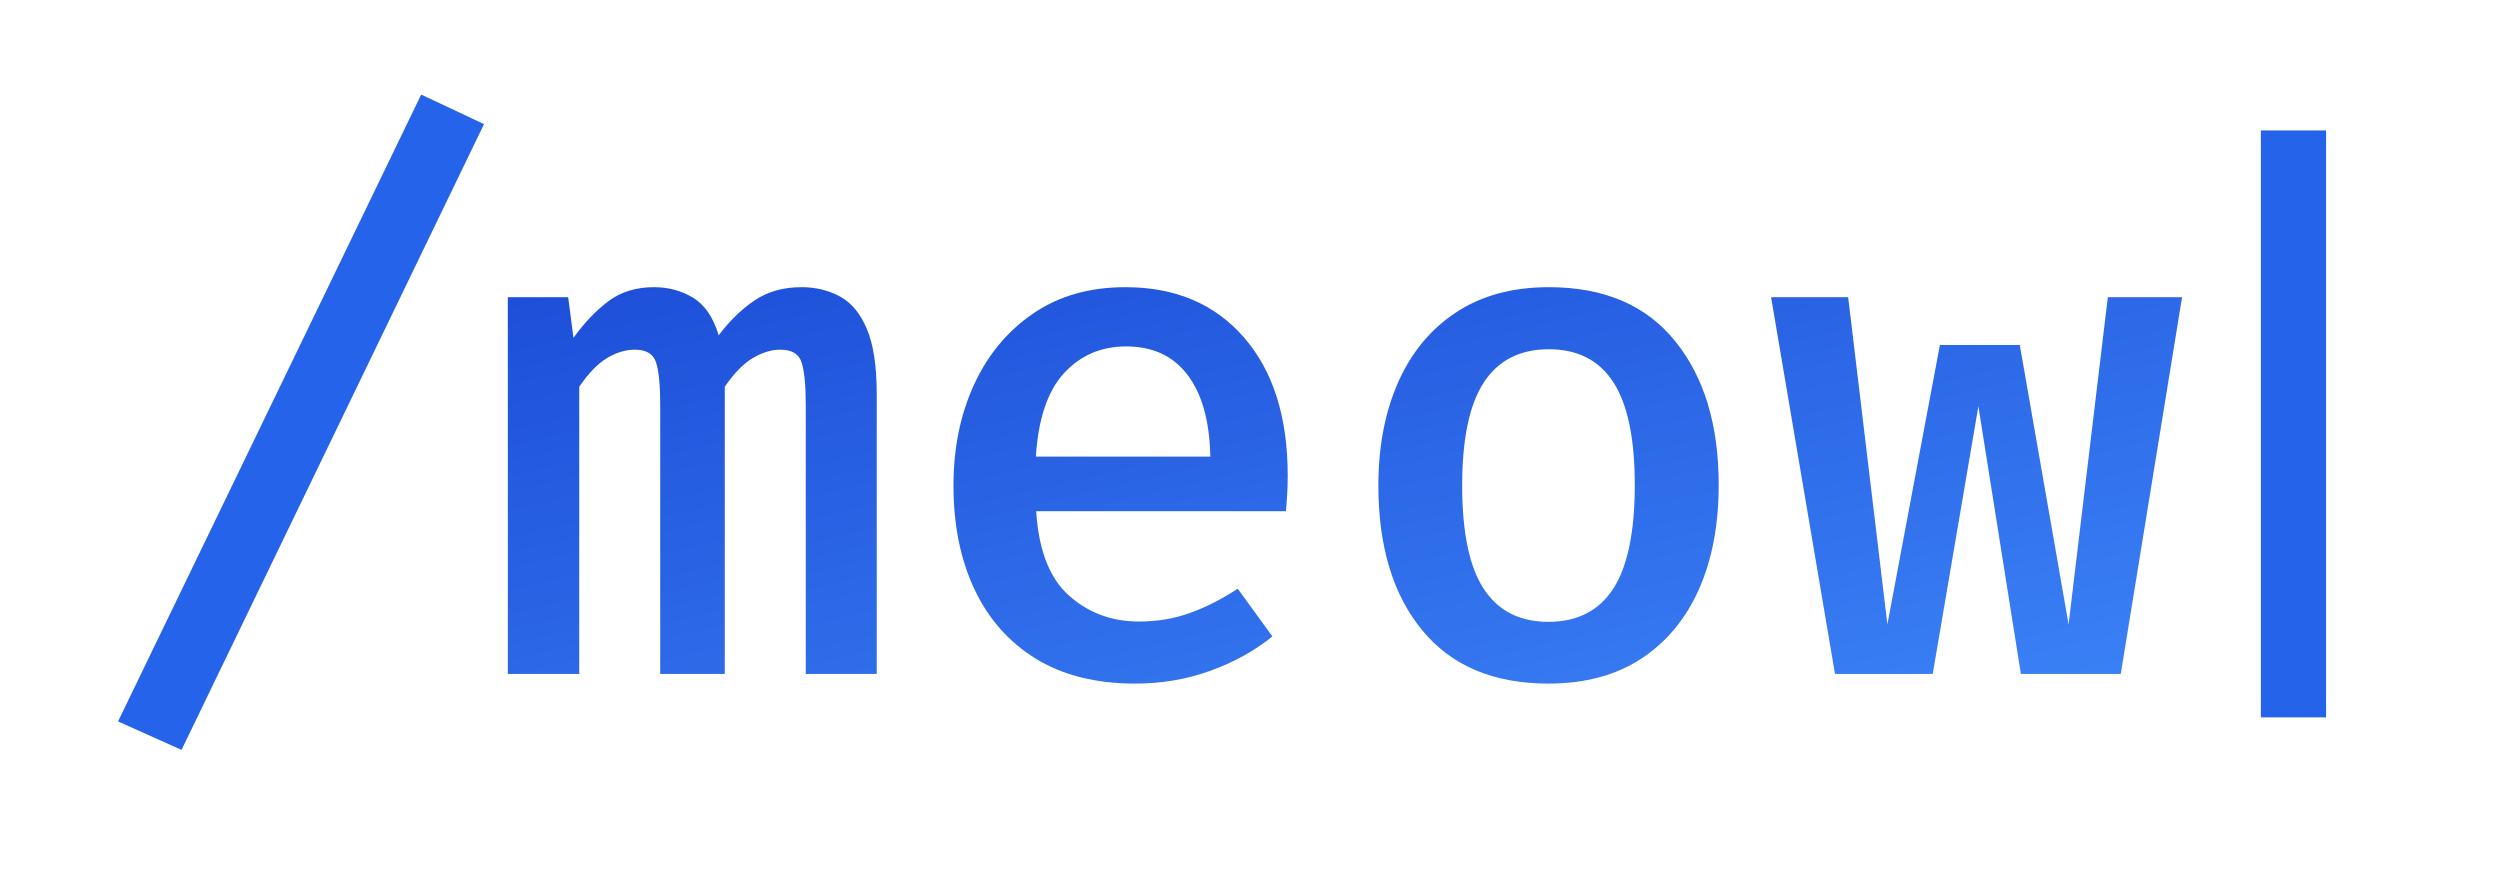
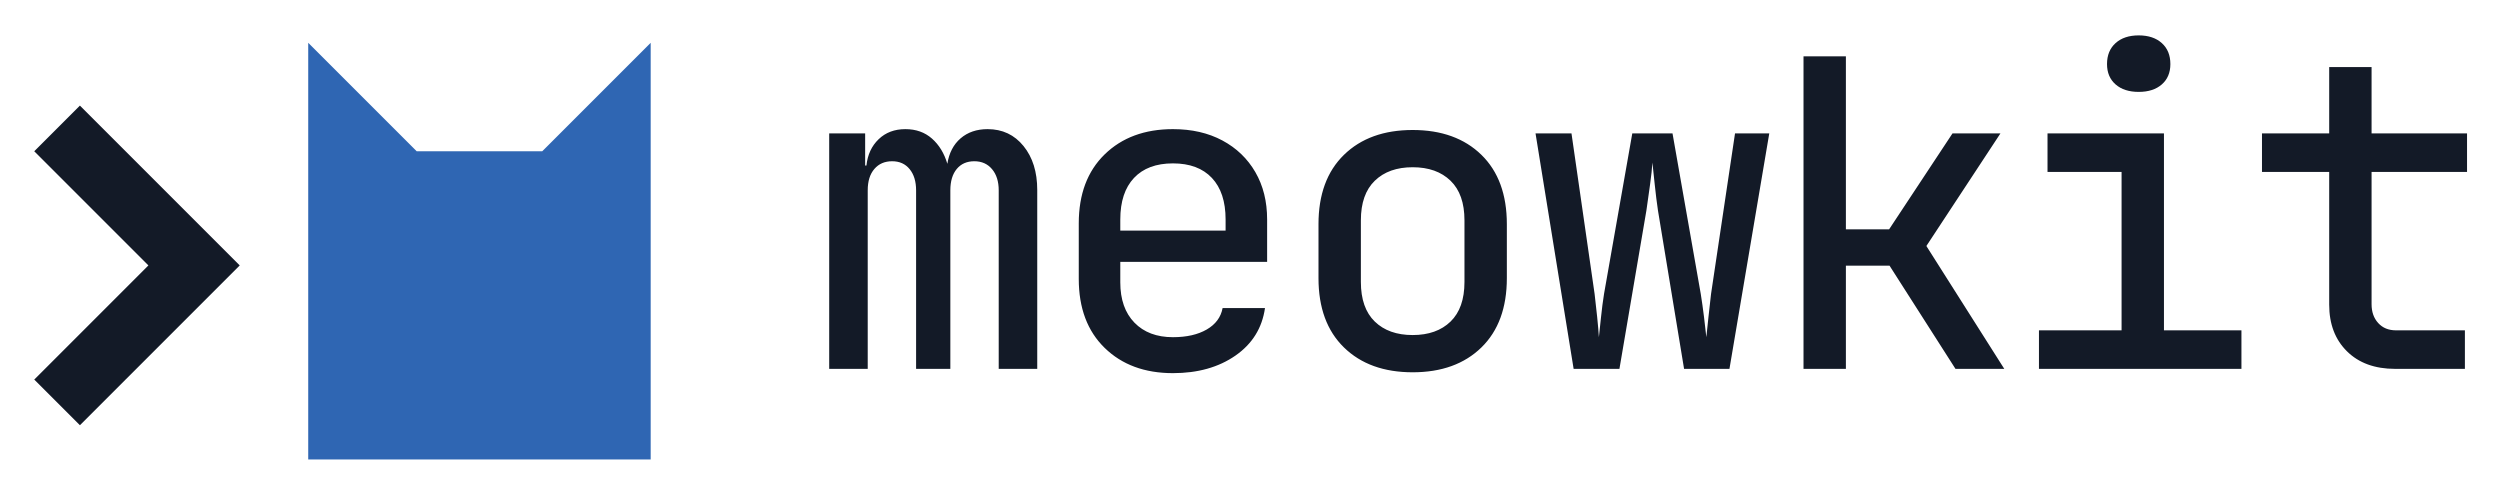
- <svg xmlns="http://www.w3.org/2000/svg" viewBox="0 0 230 80" width="230" height="80" role="img" aria-label="/meow animated">
-   <defs>
-     <linearGradient id="mkGradAnim" x1="0" y1="0" x2="1" y2="1">
-       <stop offset="0%" stop-color="#1D4ED8" />
-       <stop offset="100%" stop-color="#3B82F6" />
-     </linearGradient>
-   </defs>
-   <path fill="#2563EB" d="M44.53 11.42L16.70 68.99L10.86 66.37L38.75 8.70L44.53 11.42Z" />
-   <path fill="url(#mkGradAnim)" d="M73.74 26.42L73.74 26.42Q75.70 26.42 77.28 27.28Q78.86 28.13 79.76 30.28Q80.66 32.43 80.66 36.24L80.66 36.24L80.66 62L74.13 62L74.13 37.25Q74.13 34.53 73.75 33.35Q73.37 32.17 71.80 32.17L71.80 32.17Q70.55 32.17 69.26 32.94Q67.96 33.71 66.68 35.58L66.68 35.58L66.68 62L60.74 62L60.74 37.25Q60.74 34.53 60.36 33.35Q59.98 32.17 58.41 32.17L58.41 32.17Q57.13 32.17 55.85 32.94Q54.57 33.71 53.29 35.58L53.29 35.58L53.29 62L46.72 62L46.72 27.34L52.27 27.34L52.76 31.08Q54.24 29.02 55.96 27.72Q57.69 26.42 60.18 26.42L60.18 26.42Q62.15 26.42 63.76 27.39Q65.37 28.36 66.12 30.85L66.12 30.85Q67.60 28.88 69.40 27.65Q71.21 26.42 73.74 26.42ZM118.31 47.03L95.33 47.03Q95.66 52.38 98.33 54.78Q101.01 57.18 104.78 57.18L104.78 57.18Q107.31 57.18 109.49 56.39Q111.68 55.60 113.87 54.16L113.87 54.16L117.06 58.55Q114.63 60.52 111.38 61.70Q108.13 62.89 104.42 62.89L104.42 62.89Q99.01 62.89 95.28 60.59Q91.56 58.29 89.64 54.19Q87.72 50.09 87.72 44.70L87.72 44.70Q87.72 39.49 89.62 35.37Q91.52 31.25 95.07 28.83Q98.61 26.42 103.54 26.42L103.54 26.42Q110.43 26.42 114.45 31.05Q118.47 35.68 118.47 43.75L118.47 43.75Q118.47 44.64 118.42 45.51Q118.37 46.38 118.31 47.03L118.31 47.03ZM103.60 31.87L103.60 31.87Q100.16 31.87 97.89 34.33Q95.63 36.79 95.30 42.01L95.30 42.01L111.35 42.01Q111.25 37.12 109.26 34.50Q107.28 31.87 103.60 31.87ZM142.49 26.42L142.49 26.42Q150.11 26.42 154.11 31.38Q158.12 36.33 158.12 44.61L158.12 44.61Q158.12 50.12 156.30 54.22Q154.47 58.32 150.98 60.61Q147.48 62.89 142.46 62.89L142.46 62.89Q134.88 62.89 130.84 57.98Q126.81 53.07 126.81 44.67L126.81 44.67Q126.81 39.29 128.63 35.17Q130.45 31.05 133.96 28.74Q137.47 26.42 142.49 26.42ZM142.49 32.13L142.49 32.13Q138.52 32.13 136.52 35.17Q134.52 38.21 134.52 44.67L134.52 44.67Q134.52 51.14 136.50 54.17Q138.49 57.21 142.46 57.21L142.46 57.21Q146.43 57.21 148.42 54.16Q150.40 51.10 150.40 44.61L150.40 44.61Q150.40 38.21 148.43 35.17Q146.47 32.13 142.49 32.13ZM200.75 27.34L195.11 62L185.92 62L182.01 37.38L177.81 62L168.82 62L162.94 27.34L170.03 27.34L173.64 57.44L178.47 31.74L185.82 31.74L190.31 57.44L193.92 27.34L200.75 27.34Z" />
-   <rect x="208" y="12" width="6" height="54" fill="#2563EB">
-     
-   </rect>
+ <svg xmlns="http://www.w3.org/2000/svg" viewBox="8 45 876 173" role="img" aria-labelledby="t">
+   <path fill="#131a27" d="M20 98l16-16 56 56-56 56-16-16 40-40z" />
+   <path fill="#2f66b3" d="M116 60l38 38h44l38-38v146H116z">
+     <animate attributeName="opacity" values="1;1;0;0" keyTimes="0;.5;.5;1" dur="1.1s" repeatCount="indefinite" calcMode="discrete" />
+   </path>
+   <path fill="#131a27" d="M298.55 174.25V91.75H311.15V103H311.6Q312.2 97.3 315.88 93.78Q319.55 90.25 325.25 90.25Q330.8 90.25 334.55 93.55Q338.3 96.85 339.95 102.4Q340.85 96.7 344.6 93.47Q348.35 90.25 354.05 90.25Q361.85 90.25 366.65 96.18Q371.45 102.1 371.45 111.55V174.25H357.95V111.7Q357.95 107.05 355.62 104.28Q353.3 101.5 349.4 101.5Q345.5 101.5 343.25 104.2Q341 106.9 341 111.7V174.25H329V111.7Q329 107.05 326.75 104.28Q324.5 101.5 320.6 101.5Q316.7 101.5 314.38 104.2Q312.05 106.9 312.05 111.7V174.25ZM419 175.75Q404.15 175.75 395.07 166.9Q386 158.05 386 142.75V123.25Q386 107.95 395.07 99.1Q404.15 90.25 419 90.25Q428.9 90.25 436.32 94.22Q443.75 98.2 447.88 105.33Q452 112.45 452 121.9V136.75H400.55V143.95Q400.55 152.95 405.5 158.05Q410.45 163.15 419 163.15Q426.2 163.15 430.85 160.45Q435.5 157.75 436.4 152.95H451.25Q449.75 163.45 440.9 169.6Q432.05 175.75 419 175.75ZM400.55 121.9V125.8H437.45V121.9Q437.45 112.45 432.65 107.35Q427.85 102.25 419 102.25Q410.15 102.25 405.35 107.35Q400.55 112.45 400.55 121.9ZM503 175.45Q487.85 175.45 478.93 166.75Q470 158.05 470 142.45V123.55Q470 107.95 478.93 99.25Q487.85 90.55 503 90.55Q518.15 90.55 527.08 99.25Q536 107.95 536 123.55V142.45Q536 158.05 527.08 166.75Q518.15 175.45 503 175.45ZM503 162.4Q511.4 162.4 516.27 157.68Q521.15 152.95 521.15 143.8V122.2Q521.15 113.05 516.27 108.33Q511.4 103.6 503 103.6Q494.6 103.6 489.73 108.33Q484.85 113.05 484.85 122.2V143.8Q484.85 152.95 489.73 157.68Q494.6 162.4 503 162.4ZM559.4 174.25 546.05 91.75H558.65L566.75 148Q567.2 151.75 567.65 156.1Q568.1 160.45 568.25 163.15Q568.55 160.45 569 156.1Q569.45 151.75 570.05 148L579.95 91.75H594.05L603.95 148Q604.55 151.75 605.08 156.03Q605.6 160.3 605.9 163.15Q606.2 160.3 606.65 156.03Q607.1 151.75 607.55 148L615.95 91.75H627.95L614 174.25H598.1L588.95 118.75Q588.35 114.7 587.83 109.75Q587.3 104.8 587 101.95Q586.85 104.8 586.17 109.75Q585.5 114.7 584.9 118.75L575.45 174.25ZM639.95 174.25V64.75H654.8V125.35H669.95L692.15 91.75H708.95L683 131.2L710.3 174.25H693.2L670.1 138.1H654.8V174.25ZM722.45 174.25V160.75H751.4V105.25H725.45V91.75H766.25V160.75H793.4V174.25ZM757.4 77.2Q752.3 77.2 749.3 74.58Q746.3 71.95 746.3 67.45Q746.3 62.8 749.3 60.1Q752.3 57.4 757.4 57.4Q762.5 57.4 765.5 60.1Q768.5 62.8 768.5 67.45Q768.5 71.95 765.5 74.58Q762.5 77.2 757.4 77.2ZM847.25 174.25Q836.6 174.25 830.38 168.1Q824.15 161.95 824.15 151.75V105.25H800.6V91.75H824.15V68.5H839V91.75H872.45V105.25H839V151.6Q839 155.65 841.33 158.2Q843.65 160.75 847.55 160.75H871.7V174.25Z" />
</svg>
